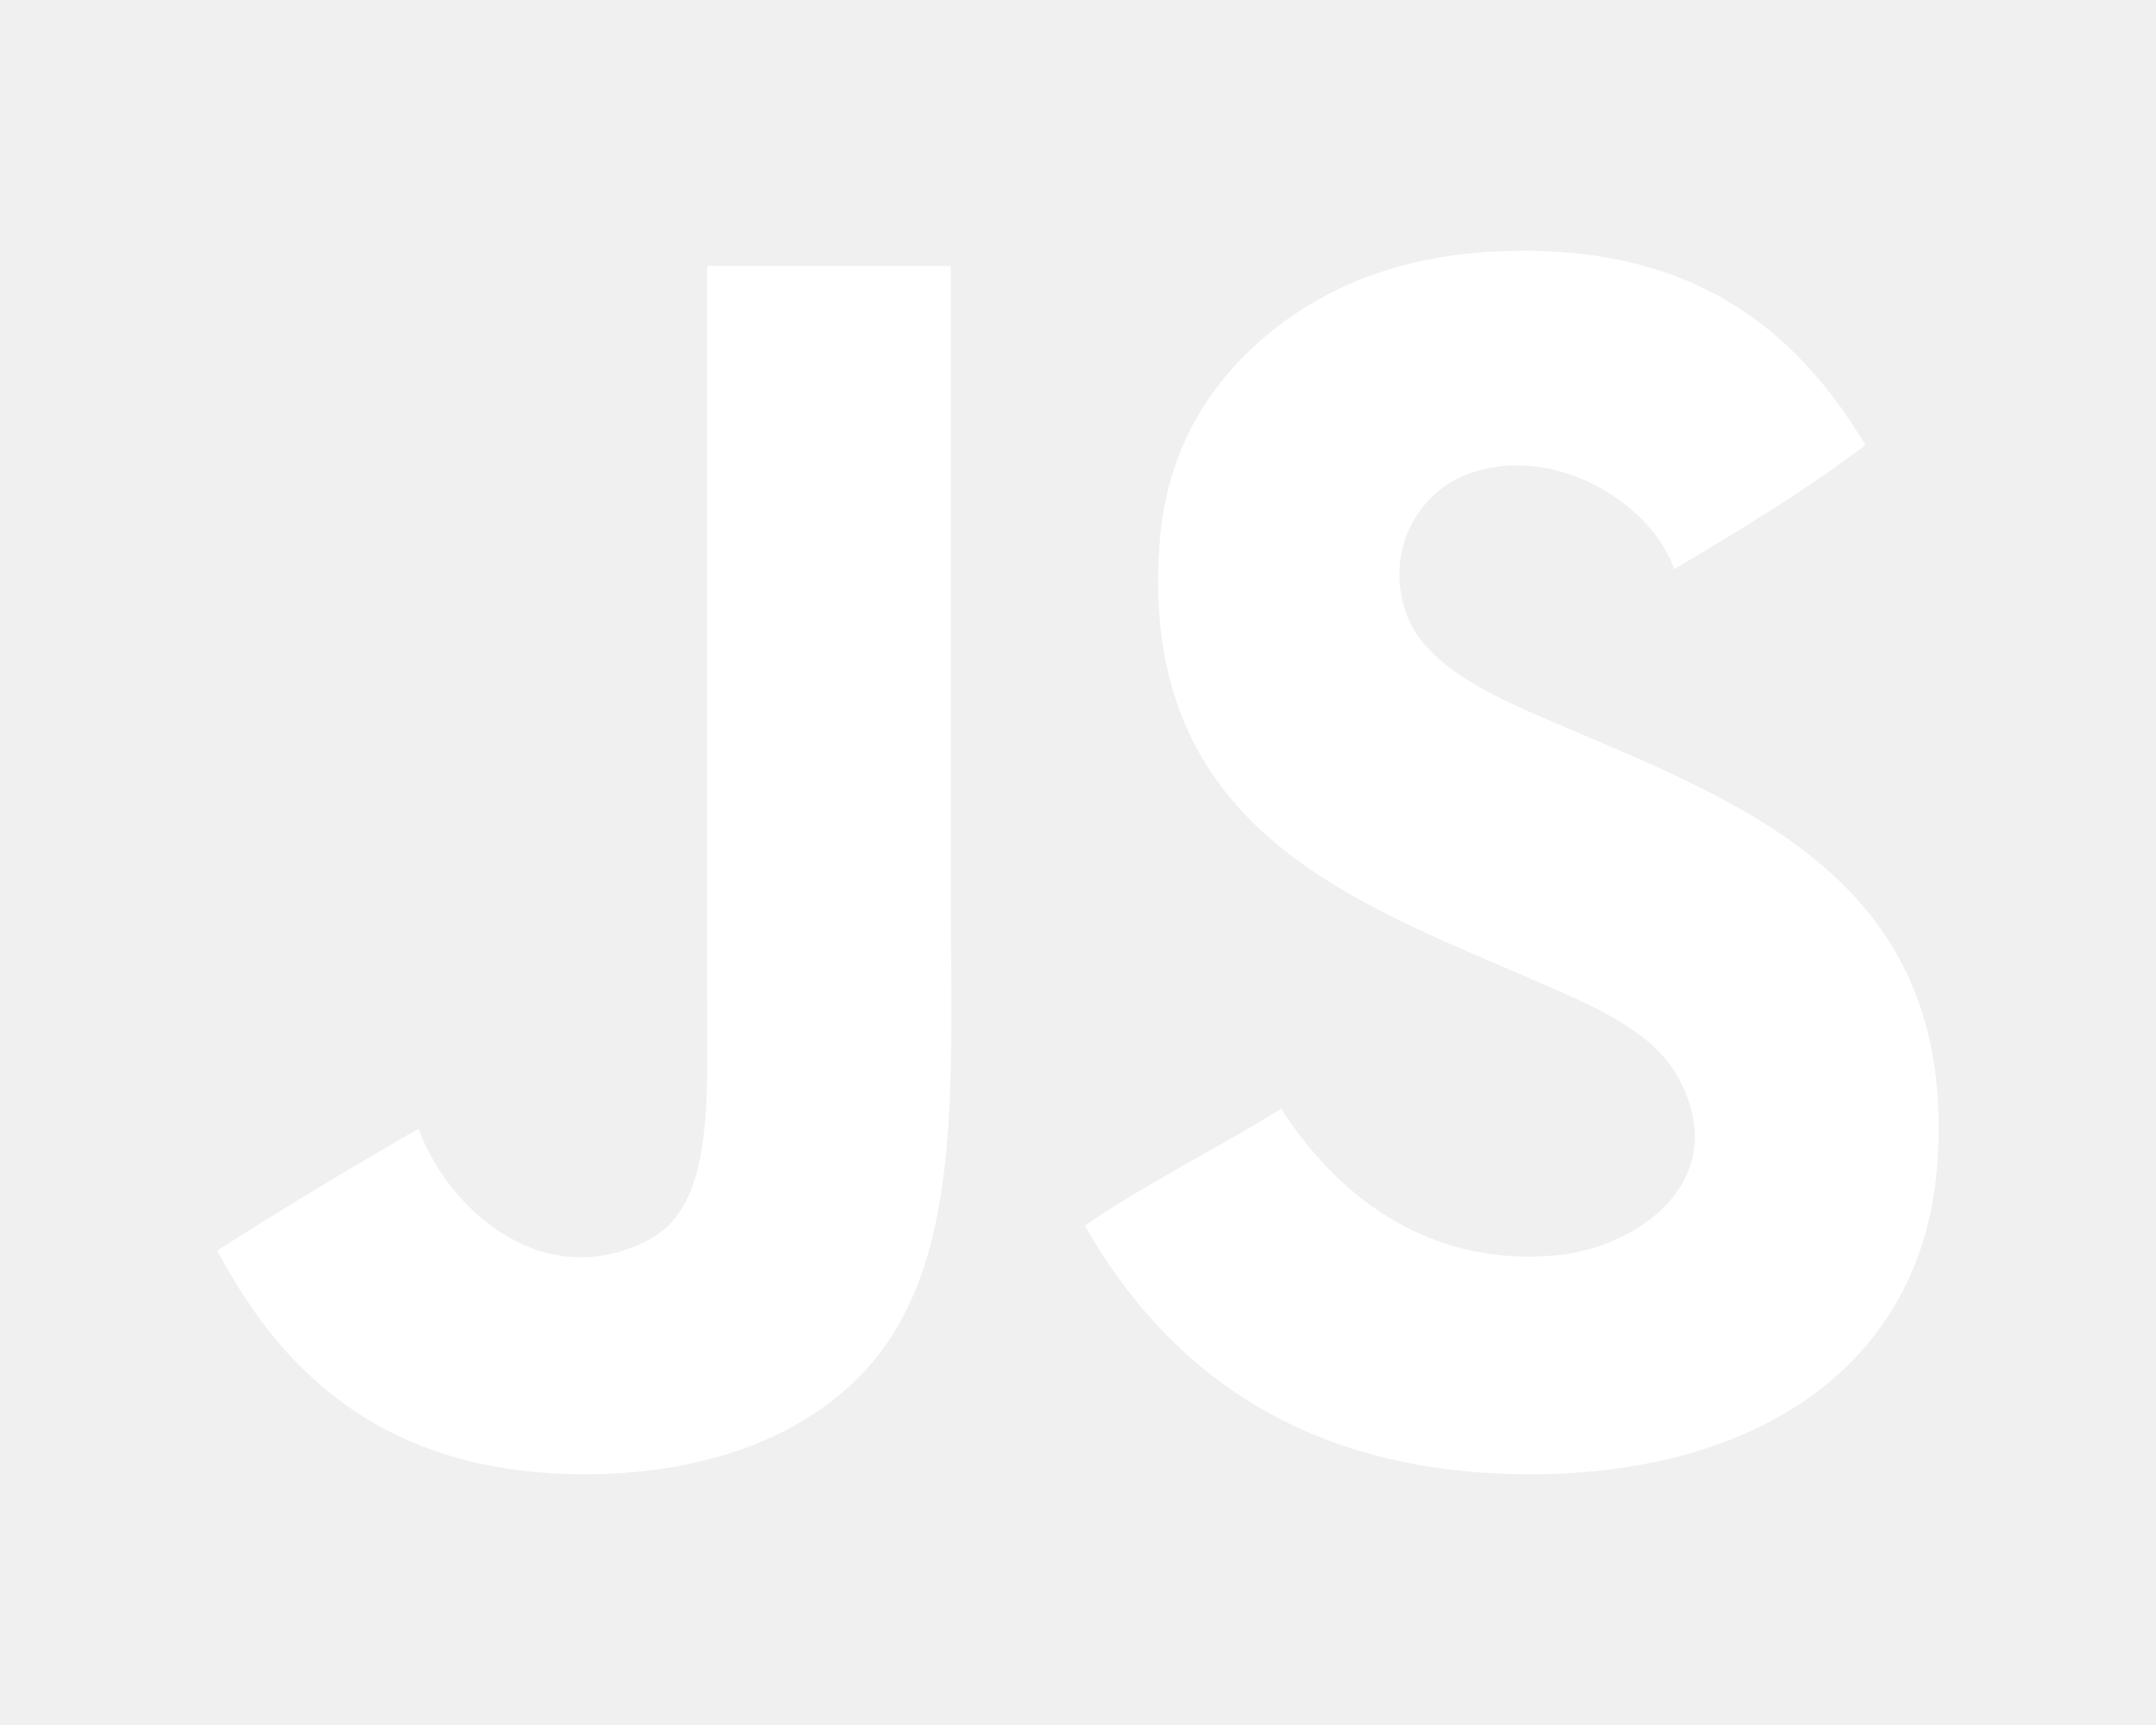
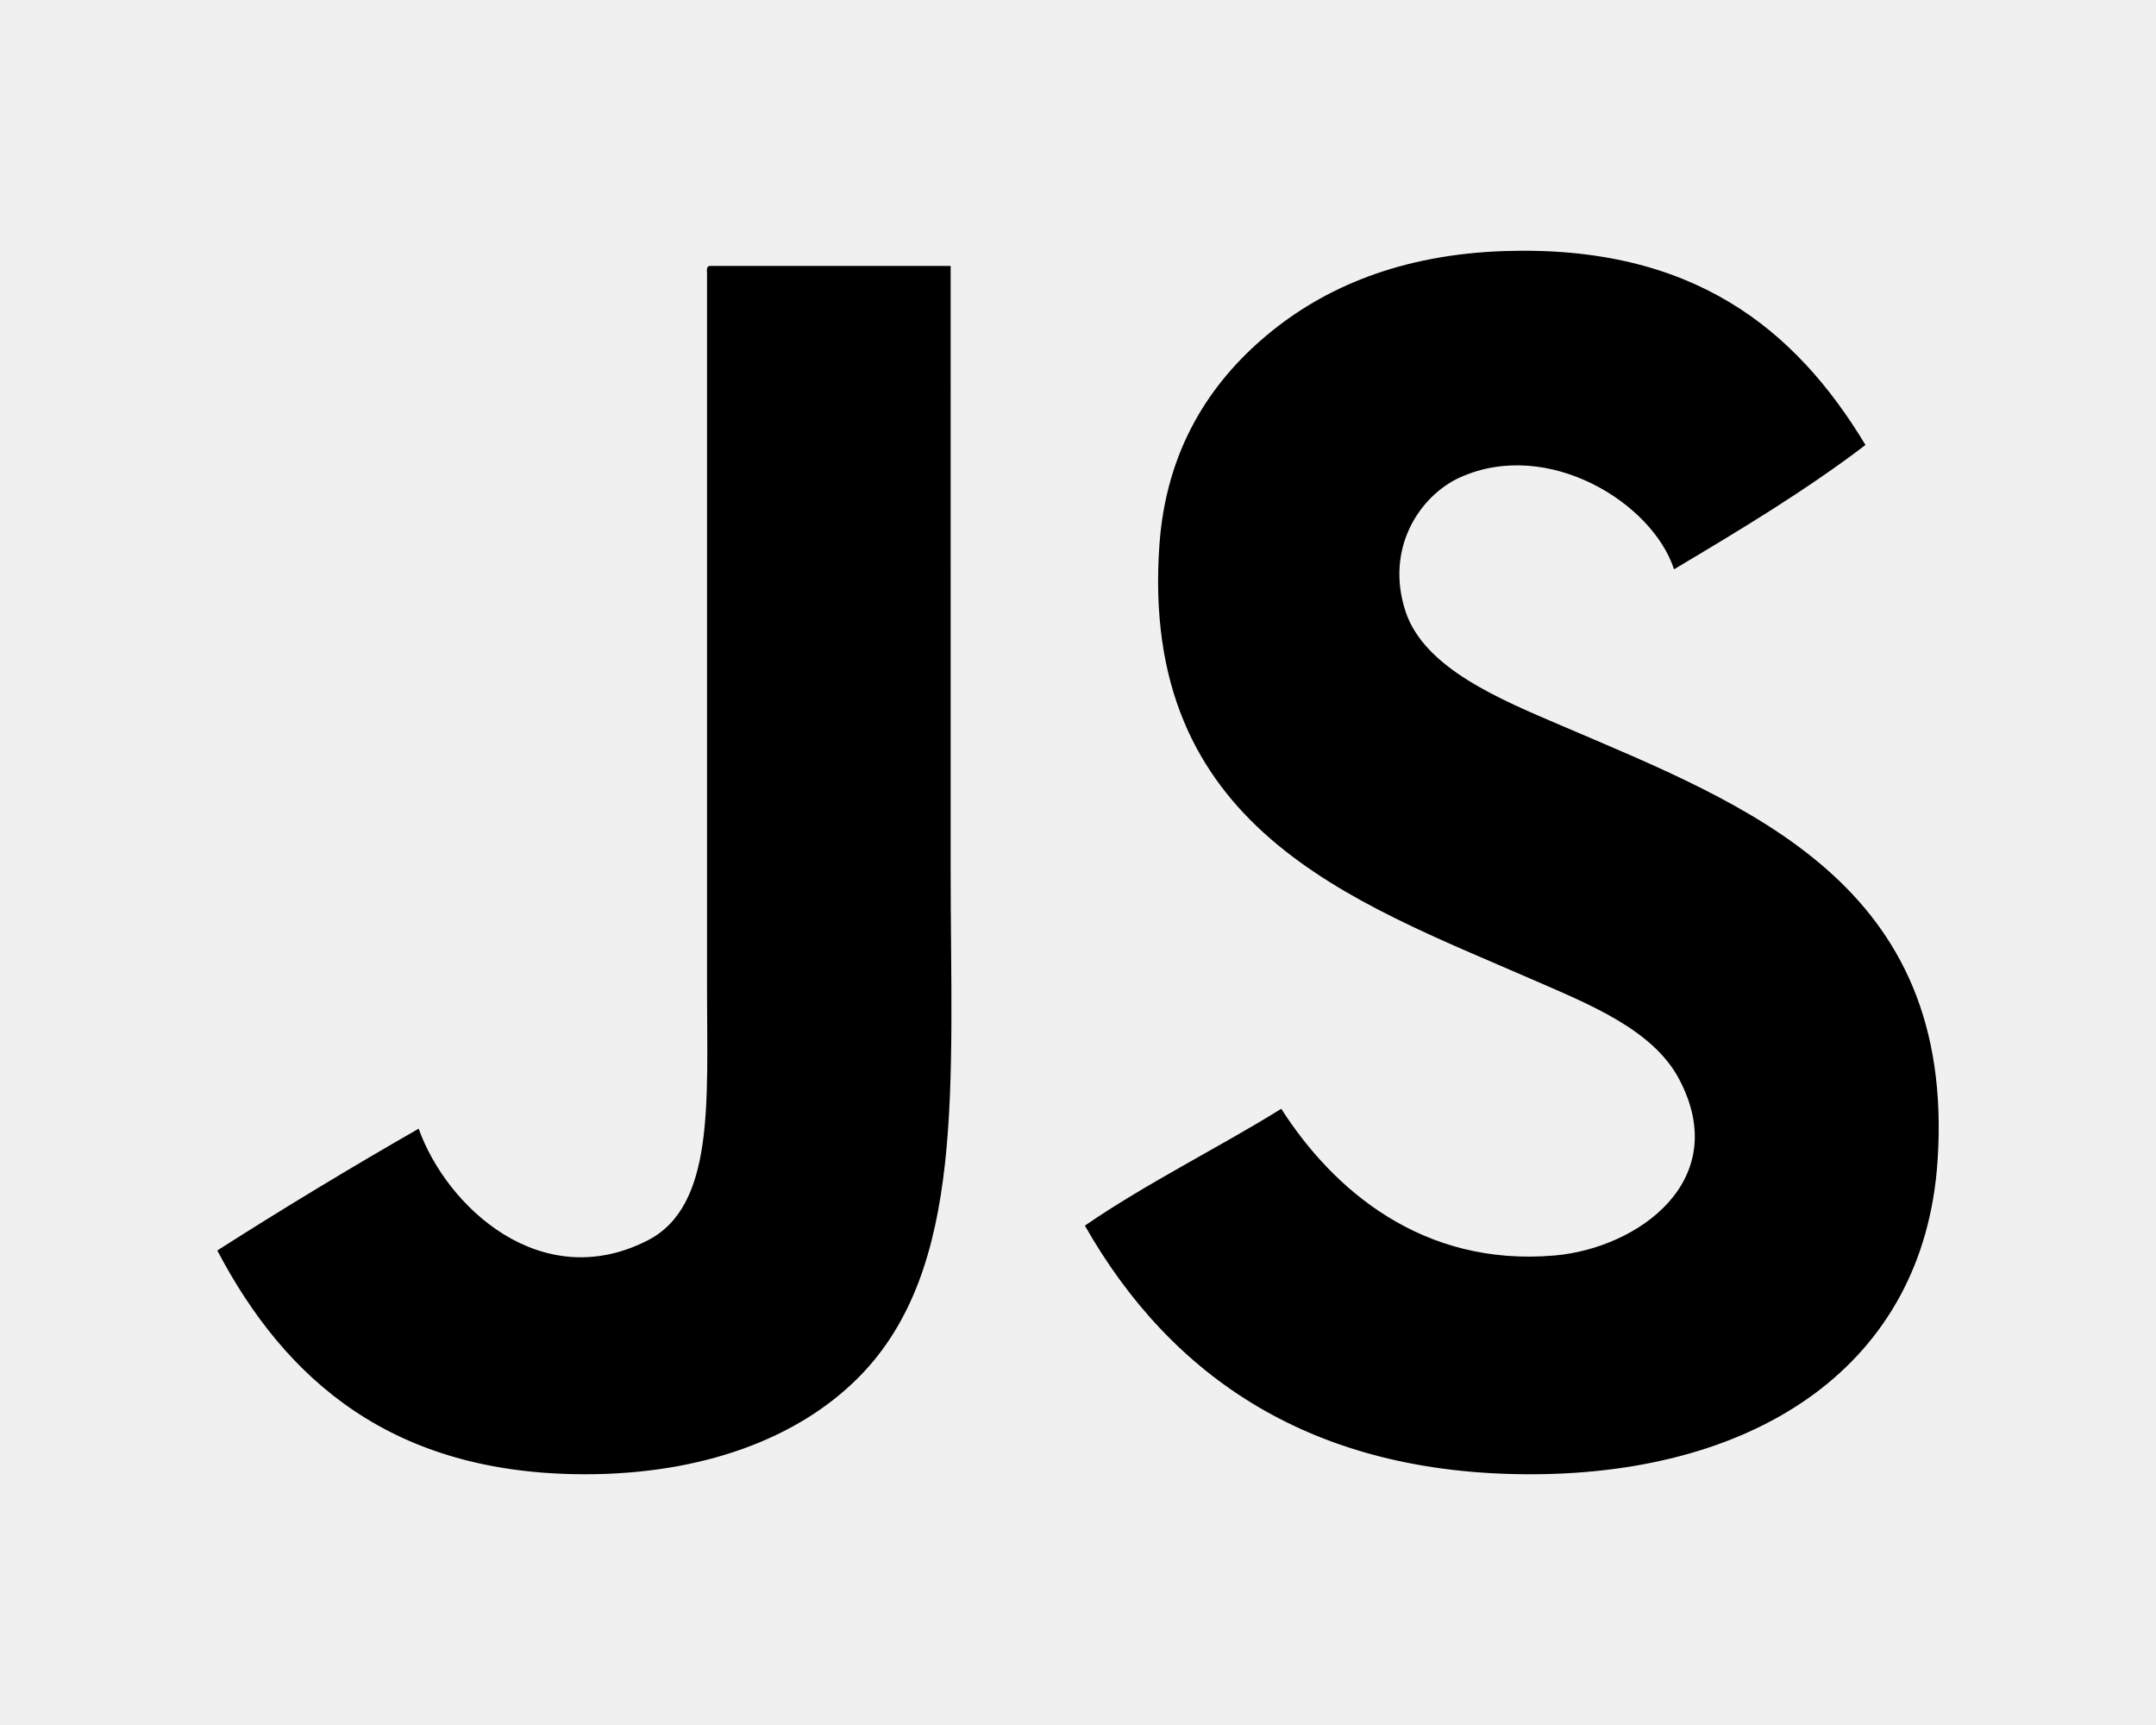
- <svg xmlns="http://www.w3.org/2000/svg" fill="#ffffff" version="1.1" width="15px" height="12px" viewBox="0 0 512 512" enable-background="new 0 0 512 512" xml:space="preserve">
+ <svg xmlns="http://www.w3.org/2000/svg" fill="#000000" version="1.1" width="15px" height="12px" viewBox="0 0 512 512" enable-background="new 0 0 512 512" xml:space="preserve">
  <g id="SVGRepo_bgCarrier" stroke-width="0" />
  <g id="SVGRepo_tracerCarrier" stroke-linecap="round" stroke-linejoin="round" />
  <g id="SVGRepo_iconCarrier">
    <g id="5151e0c8492e5103c096af88a51e7e7e">
      <path display="inline" d="M218.195,257.521c0,64.719,4.624,119.1-27.309,151.283c-17.961,18.105-46.301,28.772-81.17,28.772 c-57.192,0-88.947-27.862-109.215-66.416c19.512-12.459,39.452-24.502,59.775-36.154c8.292,23.188,36.291,49.258,67.888,33.21 c20.027-10.18,17.715-41.04,17.715-74.537c0-69.549,0-149.78,0-212.528c-0.063-1.044-0.125-2.087,0.732-2.214 c23.866,0,47.728,0,71.585,0C218.195,134.832,218.195,198.069,218.195,257.521z M399.727,215.462 c-18.247-7.814-40.928-17.058-46.488-33.952c-6.233-18.934,4.396-34.533,16.231-39.841c26.023-11.688,57.038,7.556,63.463,27.301 c19.583-11.657,39.103-23.384,56.826-36.896c-20.826-34.584-51.354-59.342-107.003-57.561 c-30.64,0.979-53.657,10.652-70.841,25.088c-16.771,14.085-29.721,33.854-31.737,61.989 c-6.025,84.212,56.988,105.708,110.695,129.137c16.93,7.385,35.751,14.842,43.54,29.517c16.061,30.282-12.389,50.26-36.898,52.397 c-39.336,3.427-65.858-19.587-81.175-43.54c-19.133,11.86-39.938,22.045-58.298,34.683c25.537,44.908,67.409,73.98,132.831,73.793 c66.74-0.188,116.219-32.366,120.281-92.977C516.677,262.216,454.956,239.105,399.727,215.462z"> </path>
    </g>
  </g>
</svg>
